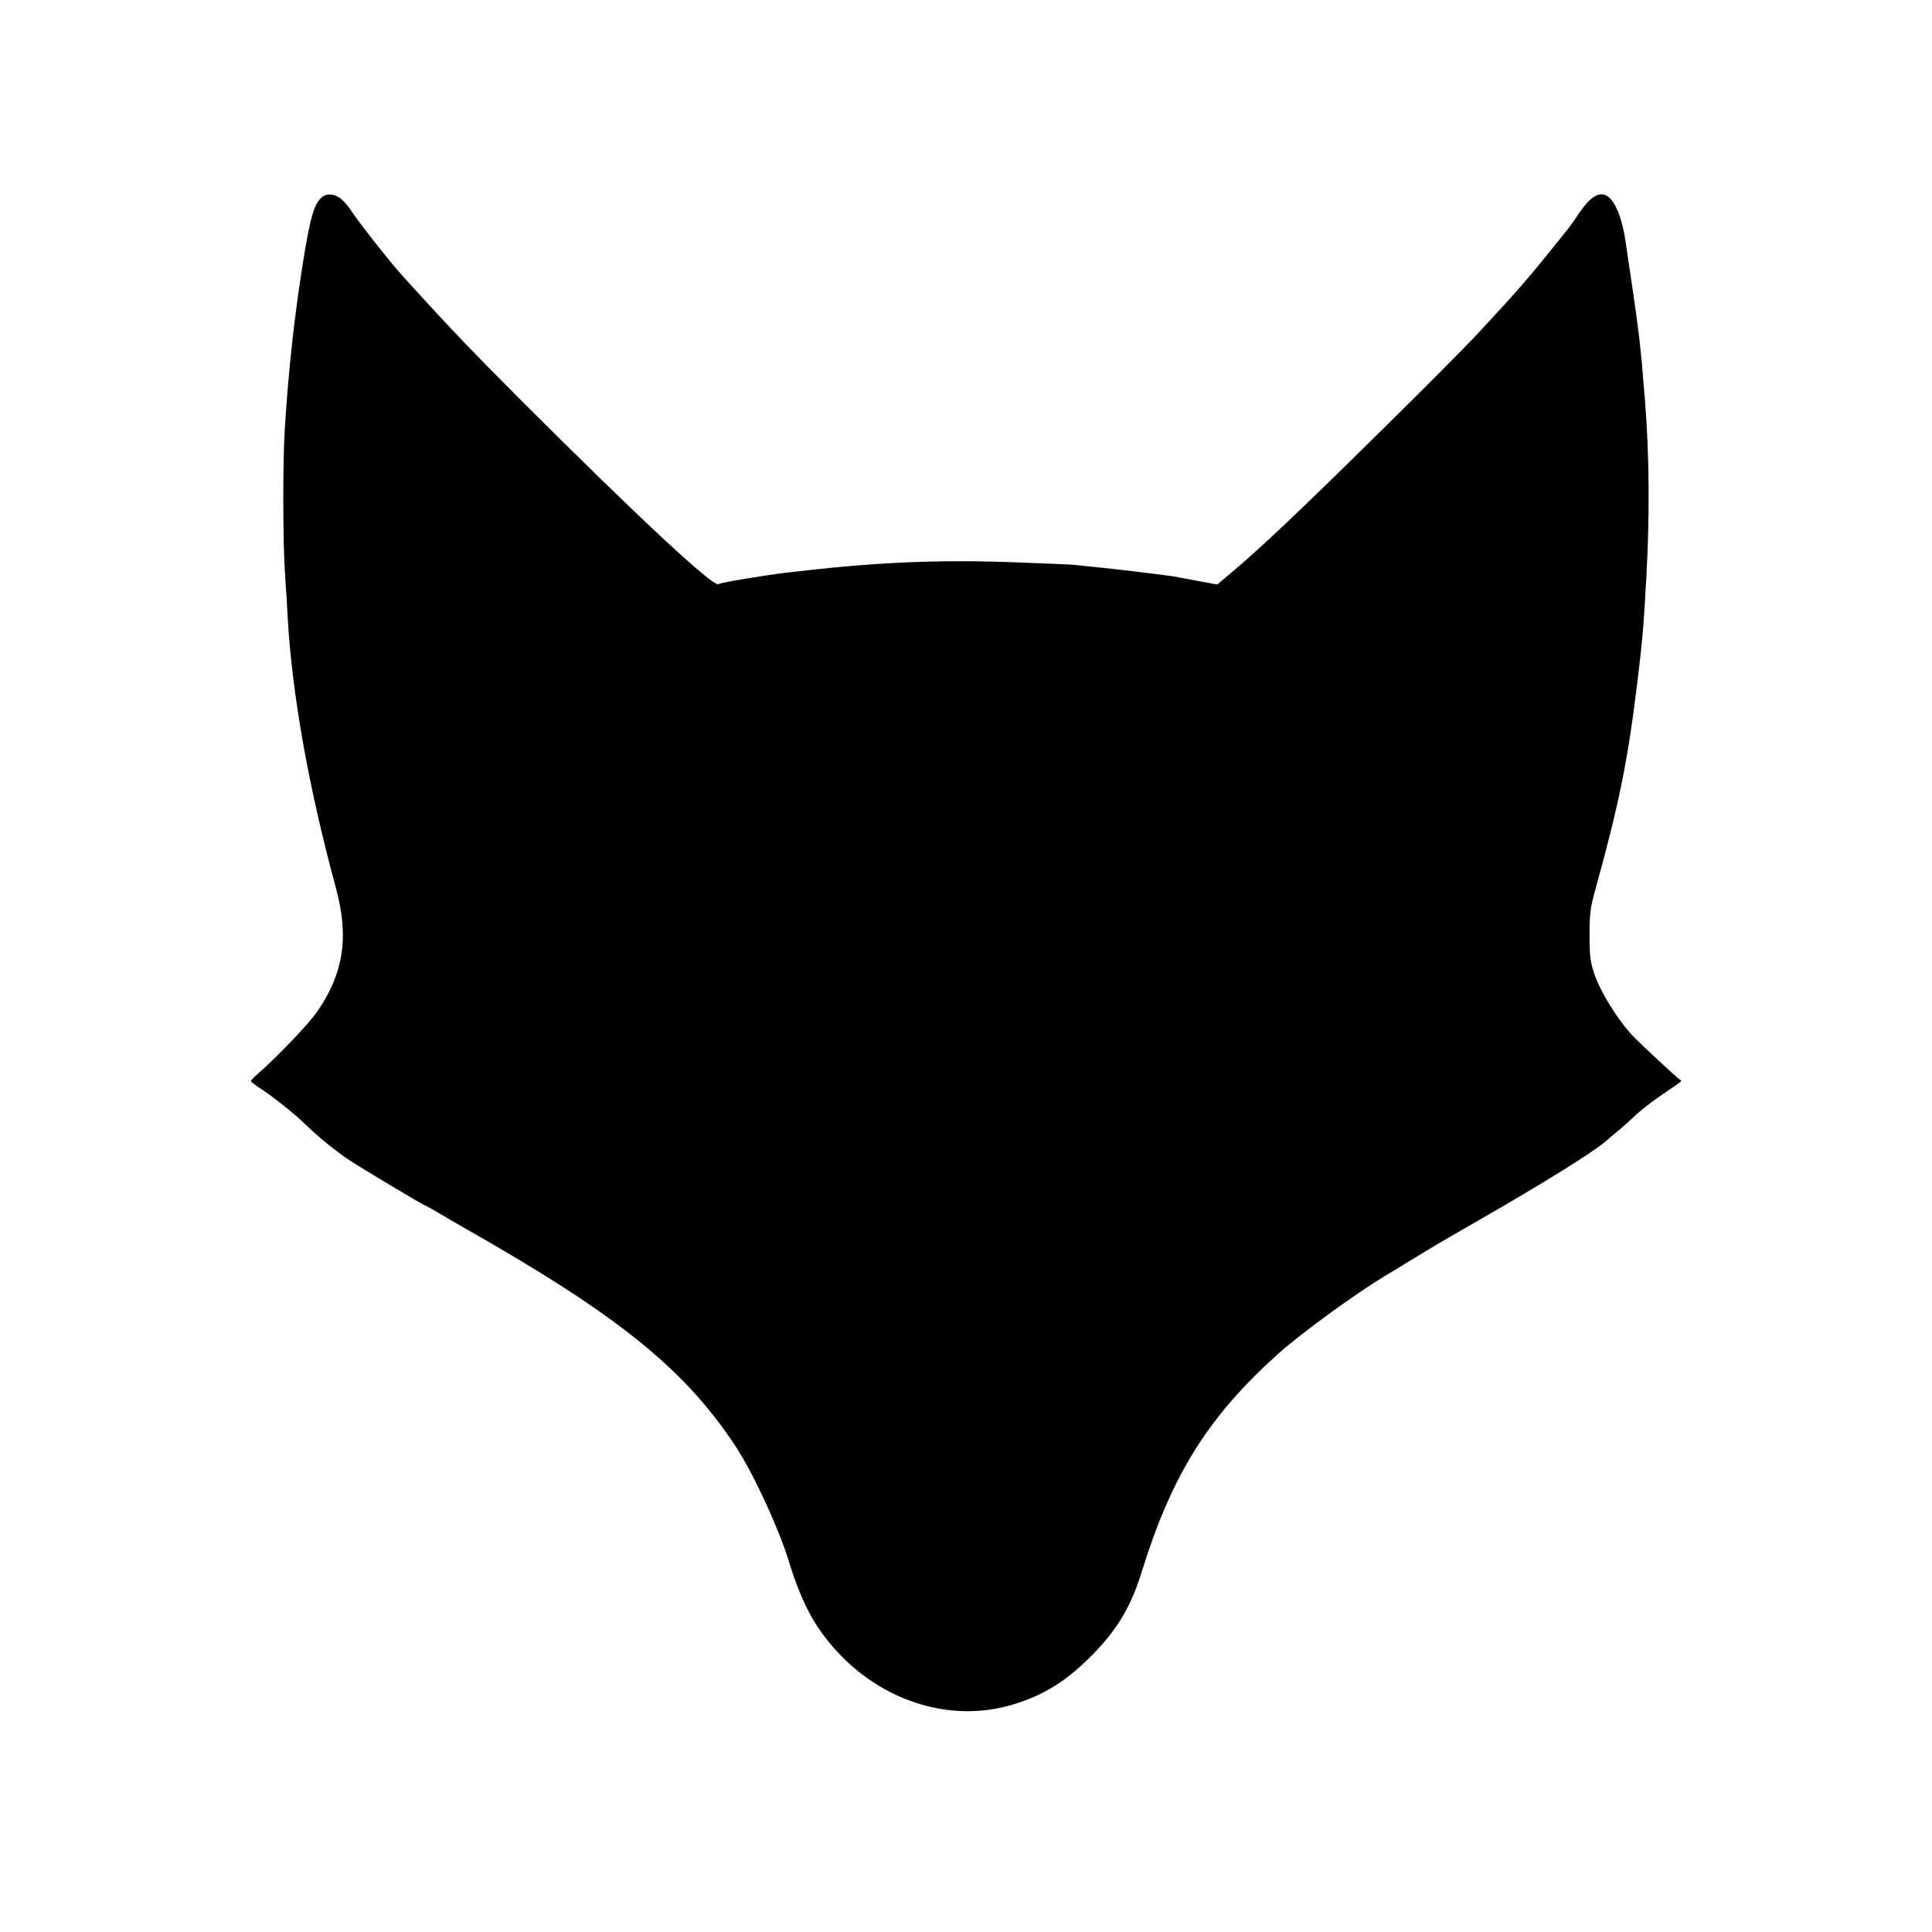
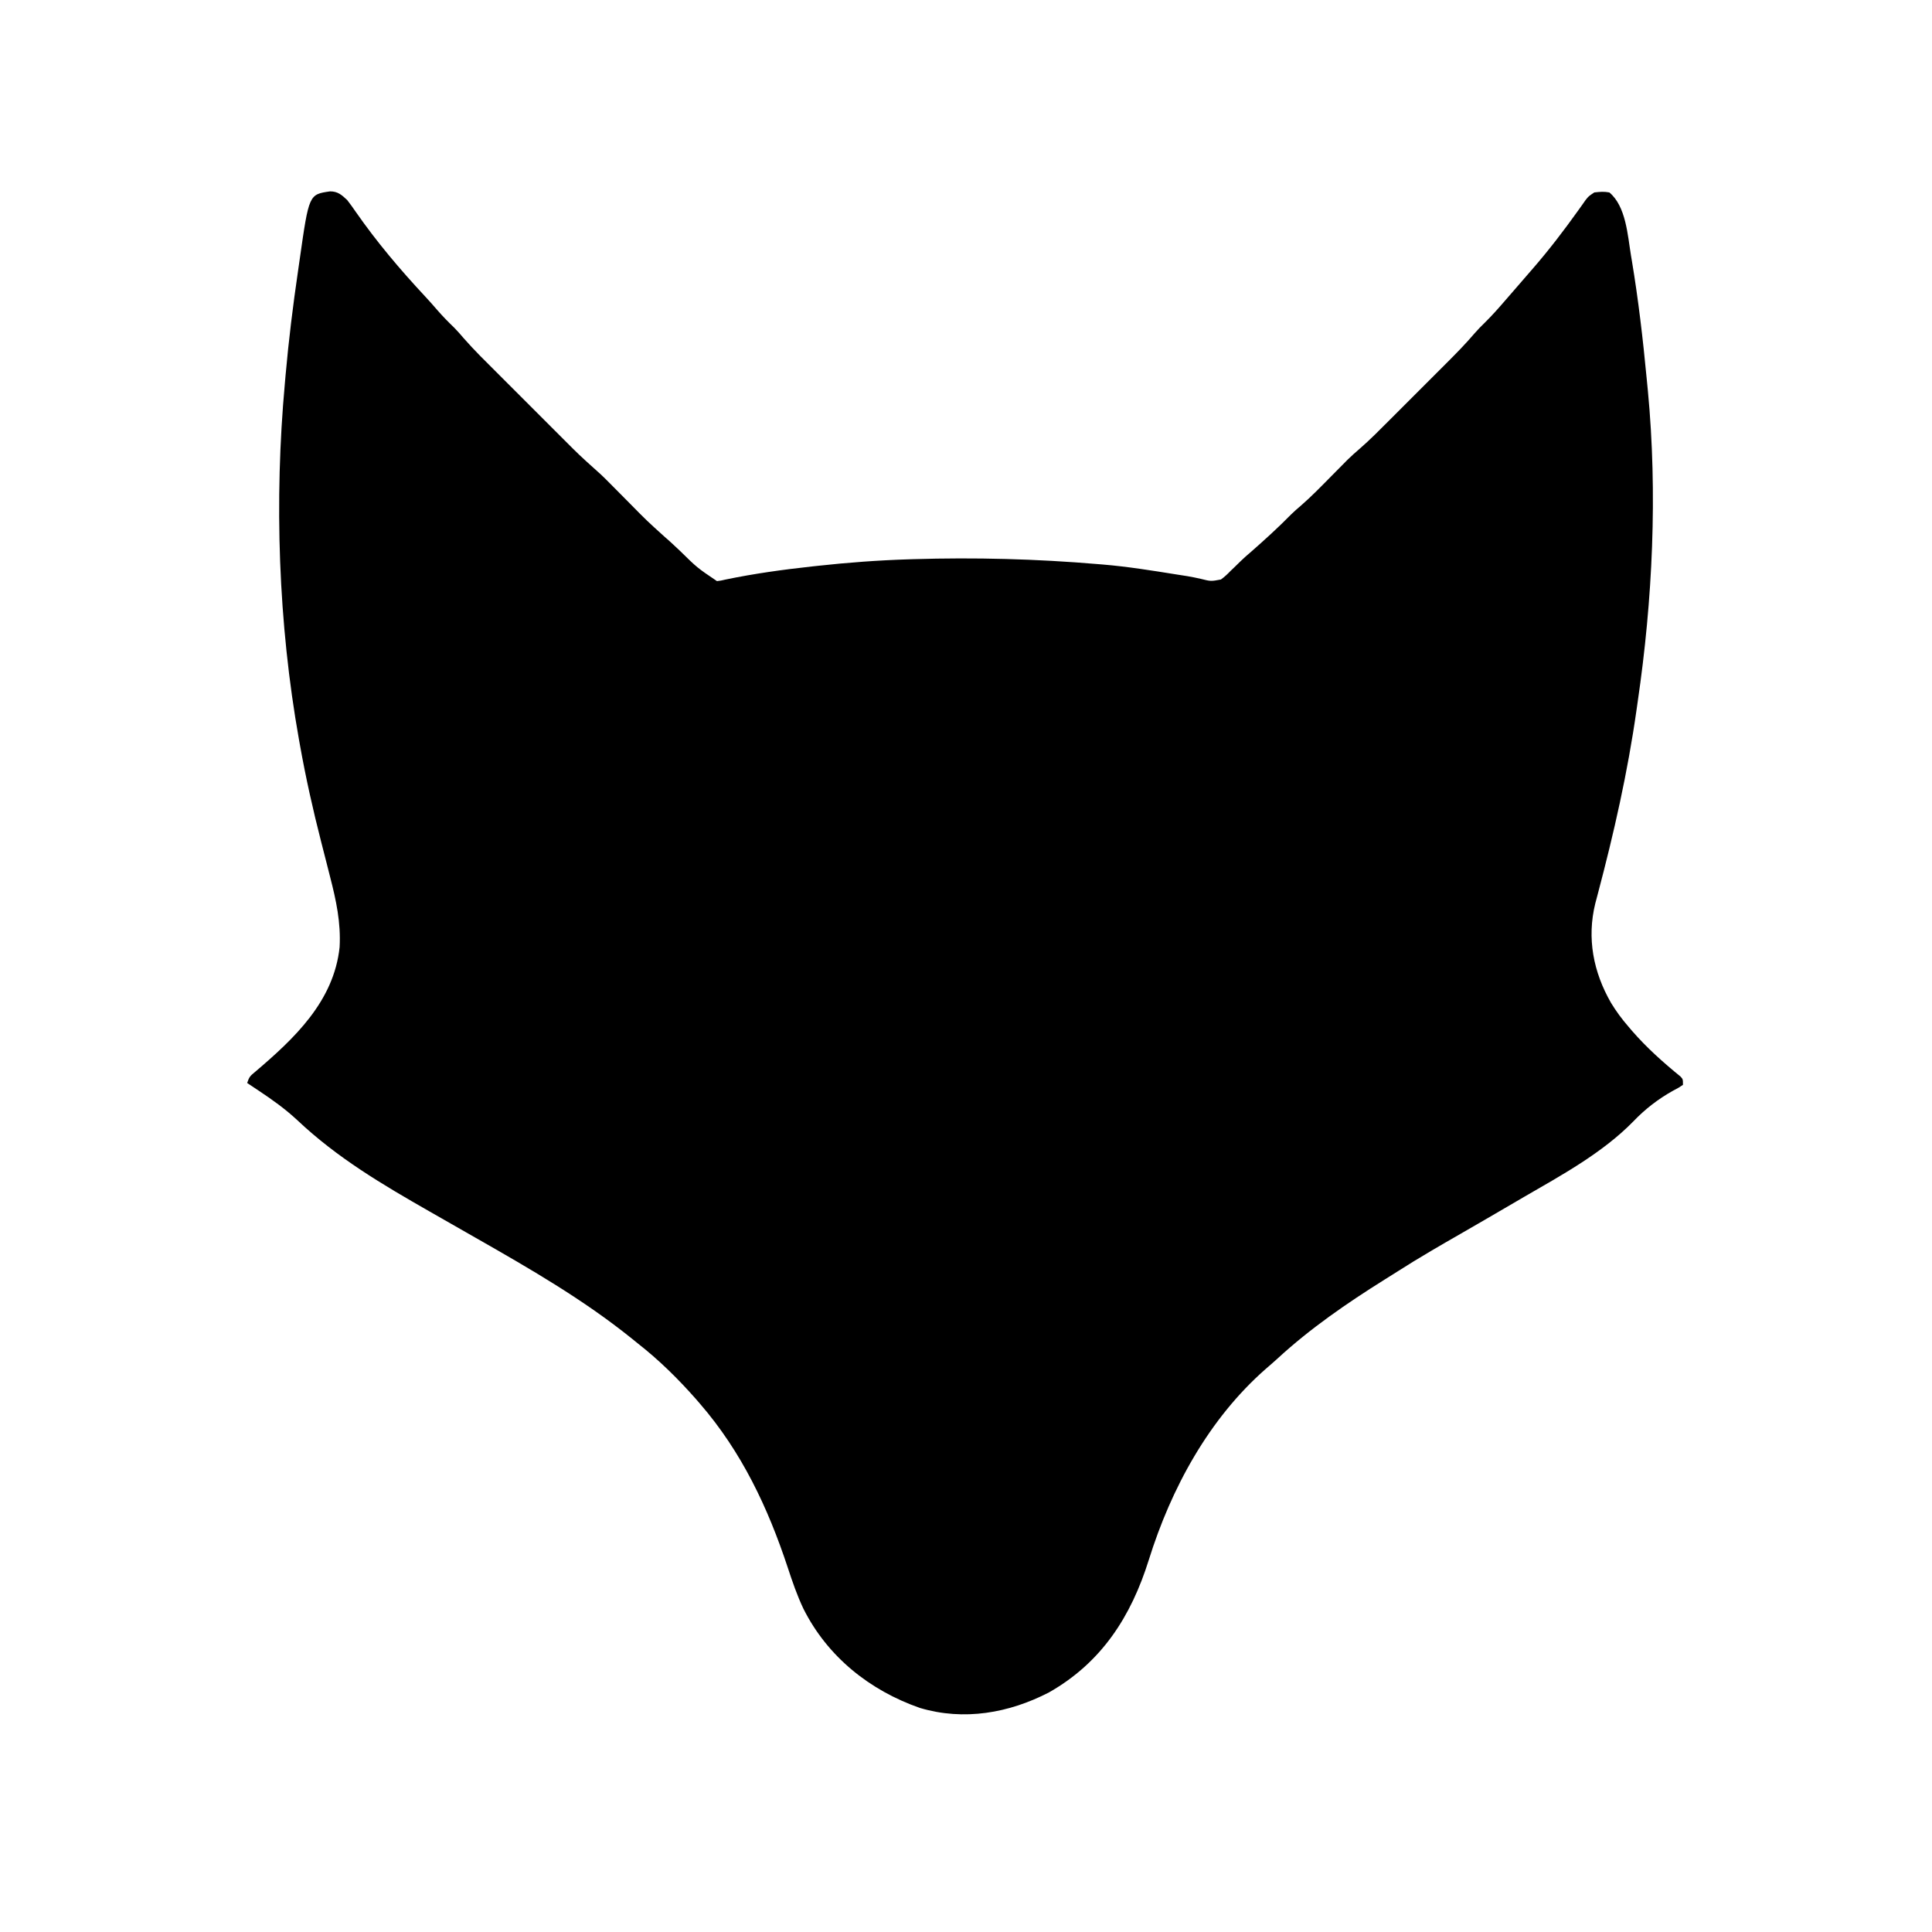
- <svg xmlns="http://www.w3.org/2000/svg" viewBox="0 0 1024 1024" fill="currentColor">
-   <path d="M180.9 105.5c1.6 1.4 4 4.2 5.2 6.1 2.7 4.5 20.7 27.4 26.2 33.4 2.2 2.5 6.1 6.8 8.6 9.5 16 17.7 31.8 34.2 55.1 57.5 61.5 61.4 101.5 98.8 104.7 97.6 2.7-1.1 23.4-4.5 36.3-6.1 45.3-5.4 78.8-7 120.1-5.5 16.1.6 30.8 1.2 32.4 1.4 1.7.2 6.4.7 10.5 1.1 8 .7 37.8 4.3 42 5 1.4.3 7.2 1.3 12.8 2.4l10.4 1.9 7.1-6c15.2-12.7 36.9-33.2 79-74.8 20.8-20.4 46.1-45.9 51.2-51.4 1.1-1.2 4.9-5.3 8.5-9.2 11.5-12.3 20.2-22.3 29.7-34.2 5.2-6.4 10-12.4 10.7-13.3s3.2-4.3 5.4-7.7c4.9-7.2 8.5-10.2 12.2-10.2 5.4 0 10.2 9.4 12.5 24.5 7.6 51 7.7 51.9 10.4 85 2.3 28.9 2.5 60.9.7 93.5-1.7 29.3-1.9 31.4-4.7 55-5.1 42-9.6 64.5-22.2 110-2.8 10.2-3.2 13-3.2 24.5 0 10.9.4 14.2 2.3 20 3.3 10 12.1 24.3 20.3 33.2 3.8 4.1 23.4 22.3 25.2 23.5 1.4.8 2.1.2-8.8 7.6-4.9 3.3-11.5 8.3-14.5 11.2-3 2.8-7.2 6.6-9.3 8.3-2.2 1.8-5.1 4.2-6.5 5.5-6.7 5.8-32.6 22-68.7 42.7-22.3 12.8-21.3 12.3-34 20-6 3.7-12.6 7.7-14.5 8.8-16.6 10.1-44.4 30.4-56.4 41.1-37.3 33.5-56.5 64.2-72.5 115.8-5.6 18.3-13.2 30.9-26.5 44.3-13.7 13.8-25.7 21.2-42.3 26.1-37.5 11.1-79.4-5.8-103.1-41.6-5.5-8.2-10.9-20.5-15-34.2-5.4-17.7-19.2-47.6-28.7-61.8-27.3-41.1-62.6-69.4-144.5-115.8-2.5-1.4-7.8-4.5-11.8-6.9-4.1-2.4-7.5-4.3-7.7-4.3-.8 0-33.7-19.7-40.5-24.2-7.6-5.1-16.4-12.3-23.3-19-5.4-5.3-17.3-14.8-23.4-18.7-2.9-1.8-5.3-3.7-5.3-4.1s1.7-2.2 3.8-4c9.5-8.2 26.8-26.2 31.3-32.8 14.1-20.4 17-39.6 9.9-65.7-14.3-52.7-23.2-102.3-25.5-143-.3-6.1-.9-16.2-1.4-22.5-1.2-17.1-1.3-60.3-.1-78.5 1.9-30.3 5-58.7 9.6-87.5 3.8-24 6-31.4 10.3-34.7 2.6-2 6.7-1.5 10 1.2z" />
-   <path d="M199.4 202.5c-.9 2.2 2.2 33.8 4.6 47.5s4.2 22.1 7.6 35.5c1.4 5.5 3 11.7 3.5 13.7s2.7 9.9 5 17.5c2.2 7.6 4.5 15.1 4.9 16.8.4 1.6 2 6.8 3.5 11.5 5.9 18.8 12.6 40.2 16.5 53 2.3 7.4 5.4 17.5 7 22.5 1.6 4.9 4.1 12.9 5.5 17.7 1.4 4.9 2.9 8.8 3.2 8.8 3.2 0 11.1-22.3 14.2-40 2.8-16.4 3.4-28.5 2.2-44.5-2-24.3-7-43.2-18.8-70.5-4.8-11-7.3-16-16.8-33.5-8.9-16.2-38-57.5-40.5-57.5-.6 0-1.3.7-1.6 1.5z" />
-   <path d="M819.5 203.8c-21.5 29.2-27.4 38-38.4 57.7-7.1 12.6-16.1 31-16.1 32.7 0 .8-.4 1.8-.9 2.3-.5.6-1.9 3.9-3.1 7.5s-2.6 7.4-3 8.5c-1.9 4.4-5 15.5-6.9 24.5-2.9 13.6-4.1 24.6-4.1 39 0 22.9 3.1 39.8 11.4 62.4 4.1 11 5.3 11.2 7.9 1.1 1.4-5.4 6.4-21.9 19.3-63.5 2.5-8 5.4-17.2 6.4-20.5 5.8-19.2 8.3-27.6 9.6-32.5.8-3 2.3-8.4 3.4-12 9-30.6 15.5-62.9 18-88.5 1.9-20.9 1.2-25-3.5-18.7z" />
-   <path d="M249 548.9c-1.7 1.2.2 5.4 8.1 18.2 7.8 12.7 12.7 18.9 27 34 10.8 11.5 27.1 18.9 54.4 24.7 25.9 5.6 33.3 7.6 40 11 16.5 8.2 33.6 24.1 48.8 45.5 8.7 12.2 9 12.6 10 12 1.2-.7-.6-10.3-6.4-33.8-3.3-13.1-10.8-32.8-17.4-45.3-12.6-23.8-32.6-44.2-50.8-52-4.4-1.9-14.9-5.4-17.7-5.9-1.4-.2-5.4-1.1-8.9-1.9-7.5-1.7-23.3-4-34.1-4.9-4.1-.4-8.6-.8-10-1.1-6.4-1-41.6-1.5-43-.5z" />
-   <path d="M742.5 548.7c-28.4 1.7-61 7-75.5 12.4-20.8 7.7-38.2 23.7-54.3 50.1-10.6 17.2-19.7 43.7-25.2 73.2-2.2 12-1 12.8 5 3.4 11-17 27.6-35 40.5-43.9 13.8-9.5 19.8-11.7 53.3-19.4 10.6-2.4 20.6-4.9 22.2-5.5 1.7-.7 3.8-1.3 4.8-1.5s5.6-2.3 10.3-4.6c7.2-3.6 10.1-5.8 18.4-14.3 11.3-11.5 18.5-20.6 25.6-32.1 5.5-8.8 8.4-15.3 7.7-17.3-.4-1.1-17.7-1.5-32.8-.5z" />
+ <svg xmlns="http://www.w3.org/2000/svg" viewBox="0 0 1024 1024">
+   <path d="M0 0 C4.093 -0.008 6.129 1.828 9.062 4.562 C10.688 6.664 12.202 8.743 13.688 10.938 C24.729 26.794 37.173 41.506 50.344 55.625 C52.553 57.998 54.699 60.416 56.812 62.875 C59.677 66.191 62.723 69.27 65.875 72.312 C67.627 74.115 69.232 75.934 70.854 77.849 C76.458 84.268 82.563 90.206 88.59 96.223 C89.906 97.54 91.222 98.857 92.538 100.174 C95.286 102.923 98.035 105.67 100.786 108.416 C104.294 111.918 107.797 115.425 111.299 118.933 C114.013 121.65 116.728 124.365 119.445 127.079 C120.737 128.37 122.028 129.662 123.319 130.955 C132.106 139.757 132.106 139.757 141.35 148.073 C144.271 150.614 146.972 153.368 149.688 156.125 C150.574 157.017 150.574 157.017 151.479 157.928 C153.968 160.433 156.452 162.945 158.936 165.456 C167.904 174.562 167.904 174.562 177.38 183.13 C180.131 185.473 182.74 187.966 185.375 190.438 C194.546 199.453 194.546 199.453 205.062 206.562 C207.154 206.311 207.154 206.311 209.582 205.742 C224.765 202.594 239.904 200.494 255.312 198.812 C256.759 198.653 256.759 198.653 258.236 198.49 C274.501 196.708 290.701 195.507 307.062 195 C307.733 194.979 308.403 194.958 309.094 194.937 C341.794 193.936 374.464 194.792 407.062 197.562 C408.315 197.664 408.315 197.664 409.593 197.769 C422.681 198.861 435.632 200.953 448.593 203.03 C450.53 203.339 452.468 203.64 454.407 203.94 C456.767 204.342 459.117 204.809 461.449 205.355 C466.86 206.706 466.86 206.706 472.176 205.706 C474.102 204.317 475.674 202.843 477.312 201.125 C477.904 200.562 478.496 200 479.105 199.42 C480.268 198.312 481.419 197.191 482.556 196.056 C484.355 194.273 486.251 192.632 488.188 191 C495.427 184.632 502.581 178.158 509.326 171.266 C511.008 169.616 512.748 168.099 514.547 166.578 C520.165 161.692 525.337 156.359 530.562 151.062 C532.549 149.049 534.539 147.039 536.531 145.031 C537.402 144.149 538.273 143.267 539.17 142.357 C541.263 140.288 543.442 138.358 545.677 136.443 C551.298 131.567 556.501 126.268 561.754 121.004 C562.869 119.889 563.984 118.775 565.1 117.661 C567.425 115.337 569.749 113.011 572.071 110.684 C575.028 107.721 577.99 104.763 580.953 101.806 C583.254 99.509 585.551 97.21 587.849 94.91 C588.939 93.819 590.03 92.729 591.122 91.639 C596.493 86.278 601.802 80.904 606.724 75.121 C608.406 73.163 610.206 71.355 612.062 69.562 C615.943 65.727 619.511 61.702 623.062 57.562 C624.042 56.434 625.023 55.307 626.004 54.18 C628.82 50.943 631.628 47.699 634.431 44.451 C635.464 43.256 636.498 42.062 637.534 40.869 C646.064 31.043 653.931 20.761 661.492 10.172 C662.196 9.187 662.9 8.202 663.625 7.188 C664.224 6.334 664.824 5.481 665.441 4.602 C667.062 2.562 667.062 2.562 670.062 0.562 C673.074 0.228 675.163 0.016 678.062 0.562 C686.88 7.911 687.754 23.261 689.5 33.875 C689.648 34.759 689.797 35.642 689.95 36.552 C693.42 57.324 695.844 78.2 697.834 99.161 C698.039 101.32 698.251 103.479 698.465 105.638 C703.644 160.037 701.001 216.548 693.062 270.562 C692.866 271.941 692.671 273.32 692.476 274.699 C687.787 307.84 680.491 340.018 671.928 372.37 C671.697 373.247 671.465 374.124 671.227 375.027 C671.025 375.787 670.823 376.546 670.616 377.328 C666.032 395.844 669.56 413.835 678.992 430.191 C681.717 434.628 684.645 438.641 688.062 442.562 C689.06 443.74 689.06 443.74 690.078 444.941 C697.819 453.838 706.593 461.693 715.734 469.125 C717.062 470.562 717.062 470.562 717.062 473.562 C714.824 475.07 714.824 475.07 711.75 476.688 C703.886 481.083 696.983 486.424 690.75 492.938 C674.518 509.55 652.825 521.386 632.906 532.915 C630.017 534.589 627.135 536.273 624.254 537.961 C615.963 542.814 607.662 547.65 599.328 552.43 C588.154 558.839 577.027 565.27 566.177 572.217 C563.739 573.769 561.288 575.298 558.836 576.828 C538.985 589.262 519.56 602.627 502.289 618.52 C500.248 620.392 498.168 622.201 496.062 624 C465.81 650.479 445.802 687.38 433.938 725.375 C424.566 755.344 408.944 779.725 381.062 795.562 C359.816 806.556 335.978 810.745 312.652 803.812 C286.07 794.556 263.654 776.673 250.893 751.23 C247.551 744.171 245.047 736.893 242.613 729.485 C232.092 697.621 218.153 668.082 196.062 642.562 C195.369 641.758 194.675 640.954 193.961 640.125 C184.464 629.351 174.383 619.411 163.062 610.562 C162.042 609.736 161.021 608.91 159.969 608.059 C134.265 587.329 105.684 570.87 77.062 554.562 C75.267 553.537 73.471 552.511 71.676 551.484 C69.129 550.029 66.581 548.573 64.034 547.118 C62.304 546.129 60.574 545.141 58.844 544.152 C56.886 543.033 54.927 541.915 52.969 540.797 C27.657 526.343 3.775 512.26 -17.457 492.18 C-23.864 486.238 -30.67 481.386 -37.938 476.562 C-39.068 475.809 -40.198 475.055 -41.328 474.301 C-42.189 473.727 -43.05 473.154 -43.938 472.562 C-42.863 469.339 -42.332 468.817 -39.812 466.75 C-18.979 449.032 2.016 429.354 5.062 400.562 C5.781 387.497 3.225 375.734 -0.02 363.152 C-0.628 360.755 -1.237 358.357 -1.846 355.959 C-2.79 352.254 -3.737 348.549 -4.689 344.845 C-9.048 327.844 -12.855 310.842 -15.938 293.562 C-16.122 292.533 -16.306 291.503 -16.497 290.442 C-27.456 228.862 -29.619 163.756 -23.938 101.562 C-23.812 100.132 -23.688 98.701 -23.563 97.271 C-21.928 78.773 -19.638 60.368 -16.947 41.995 C-16.653 39.982 -16.363 37.968 -16.078 35.954 C-11.182 1.597 -11.182 1.597 0 0 Z " fill="currentColor" transform="translate(174.9375,101.4375)" />
+   <path d="M0 0 C38.015 -0.584 83.289 -0.602 118 17 C118.829 17.415 119.658 17.83 120.512 18.258 C127.993 22.369 133.904 28.125 140 34 C141.065 34.953 141.065 34.953 142.152 35.926 C149.031 42.27 153.962 50.184 159 58 C160.054 59.618 160.054 59.618 161.129 61.27 C174.406 83.023 181.387 108.609 186.5 133.375 C186.759 134.624 186.759 134.624 187.023 135.898 C188.126 141.622 188.126 141.622 187 145 C186.334 144.007 185.667 143.015 184.98 141.992 C162.358 108.531 138.766 86.135 98.25 77.938 C86.848 75.591 75.629 73.101 64.566 69.438 C63.712 69.156 62.858 68.874 61.977 68.584 C33.951 58.96 14.681 30.905 1.68 5.582 C0 2 0 2 0 0 Z " fill="currentColor" transform="translate(249,549)" />
+   <path d="M0 0 C-2.174 6.459 -4.407 12.256 -8.188 17.938 C-8.577 18.523 -8.966 19.109 -9.368 19.712 C-16.455 30.259 -24.272 39.802 -33 49 C-33.655 49.742 -34.31 50.485 -34.984 51.25 C-49.182 66.782 -71.128 70.686 -90.688 75.229 C-113.728 80.59 -133.695 86.212 -152 102 C-152.907 102.773 -153.815 103.547 -154.75 104.344 C-165.401 113.693 -173.273 124.614 -181.301 136.18 C-183.421 139.219 -185.64 142.141 -188 145 C-184.089 102.253 -166.569 57.006 -134 28 C-108.64 7.006 -74.67 3.953 -43 1 C-41.293 0.832 -41.293 0.832 -39.551 0.66 C-26.404 -0.434 -13.18 -0.09 0 0 Z " fill="currentColor" transform="translate(775,549)" />
+   <path d="M0 0 C0 3 0 3 -2.5 5.688 C-3.325 6.451 -4.15 7.214 -5 8 C-4.75 5.125 -4.75 5.125 -4 2 C-1.938 0.625 -1.938 0.625 0 0 Z " fill="currentColor" transform="translate(200,201)" />
+   <path d="M0 0 C0.33 0 0.66 0 1 0 C1.238 9.832 0.596 19.192 -0.75 28.938 C-0.842 29.614 -0.934 30.29 -1.029 30.987 C-1.495 34.421 -1.973 37.853 -2.466 41.283 C-2.786 43.511 -3.101 45.74 -3.405 47.971 C-8.545 85.209 -20.959 121.643 -31.983 157.44 C-33.945 163.813 -35.886 170.193 -37.82 176.574 C-42.926 193.415 -48.054 210.249 -53.25 227.062 C-53.609 228.228 -53.968 229.393 -54.338 230.594 C-54.665 231.647 -54.991 232.7 -55.328 233.785 C-55.606 234.681 -55.883 235.577 -56.169 236.5 C-57.015 239.046 -57.978 241.52 -59 244 C-74.11 228.89 -74.283 190.328 -74.319 170.242 C-74.195 157.901 -72.543 146.059 -70 134 C-69.735 132.743 -69.735 132.743 -69.465 131.461 C-60.968 92.816 -40.881 55.917 -18 24 C-17.452 23.231 -16.905 22.462 -16.341 21.669 C-14.607 19.234 -12.868 16.803 -11.125 14.375 C-10.589 13.628 -10.054 12.882 -9.502 12.112 C-6.481 7.937 -3.406 3.87 0 0 Z " fill="currentColor" transform="translate(822,202)" />
</svg>
